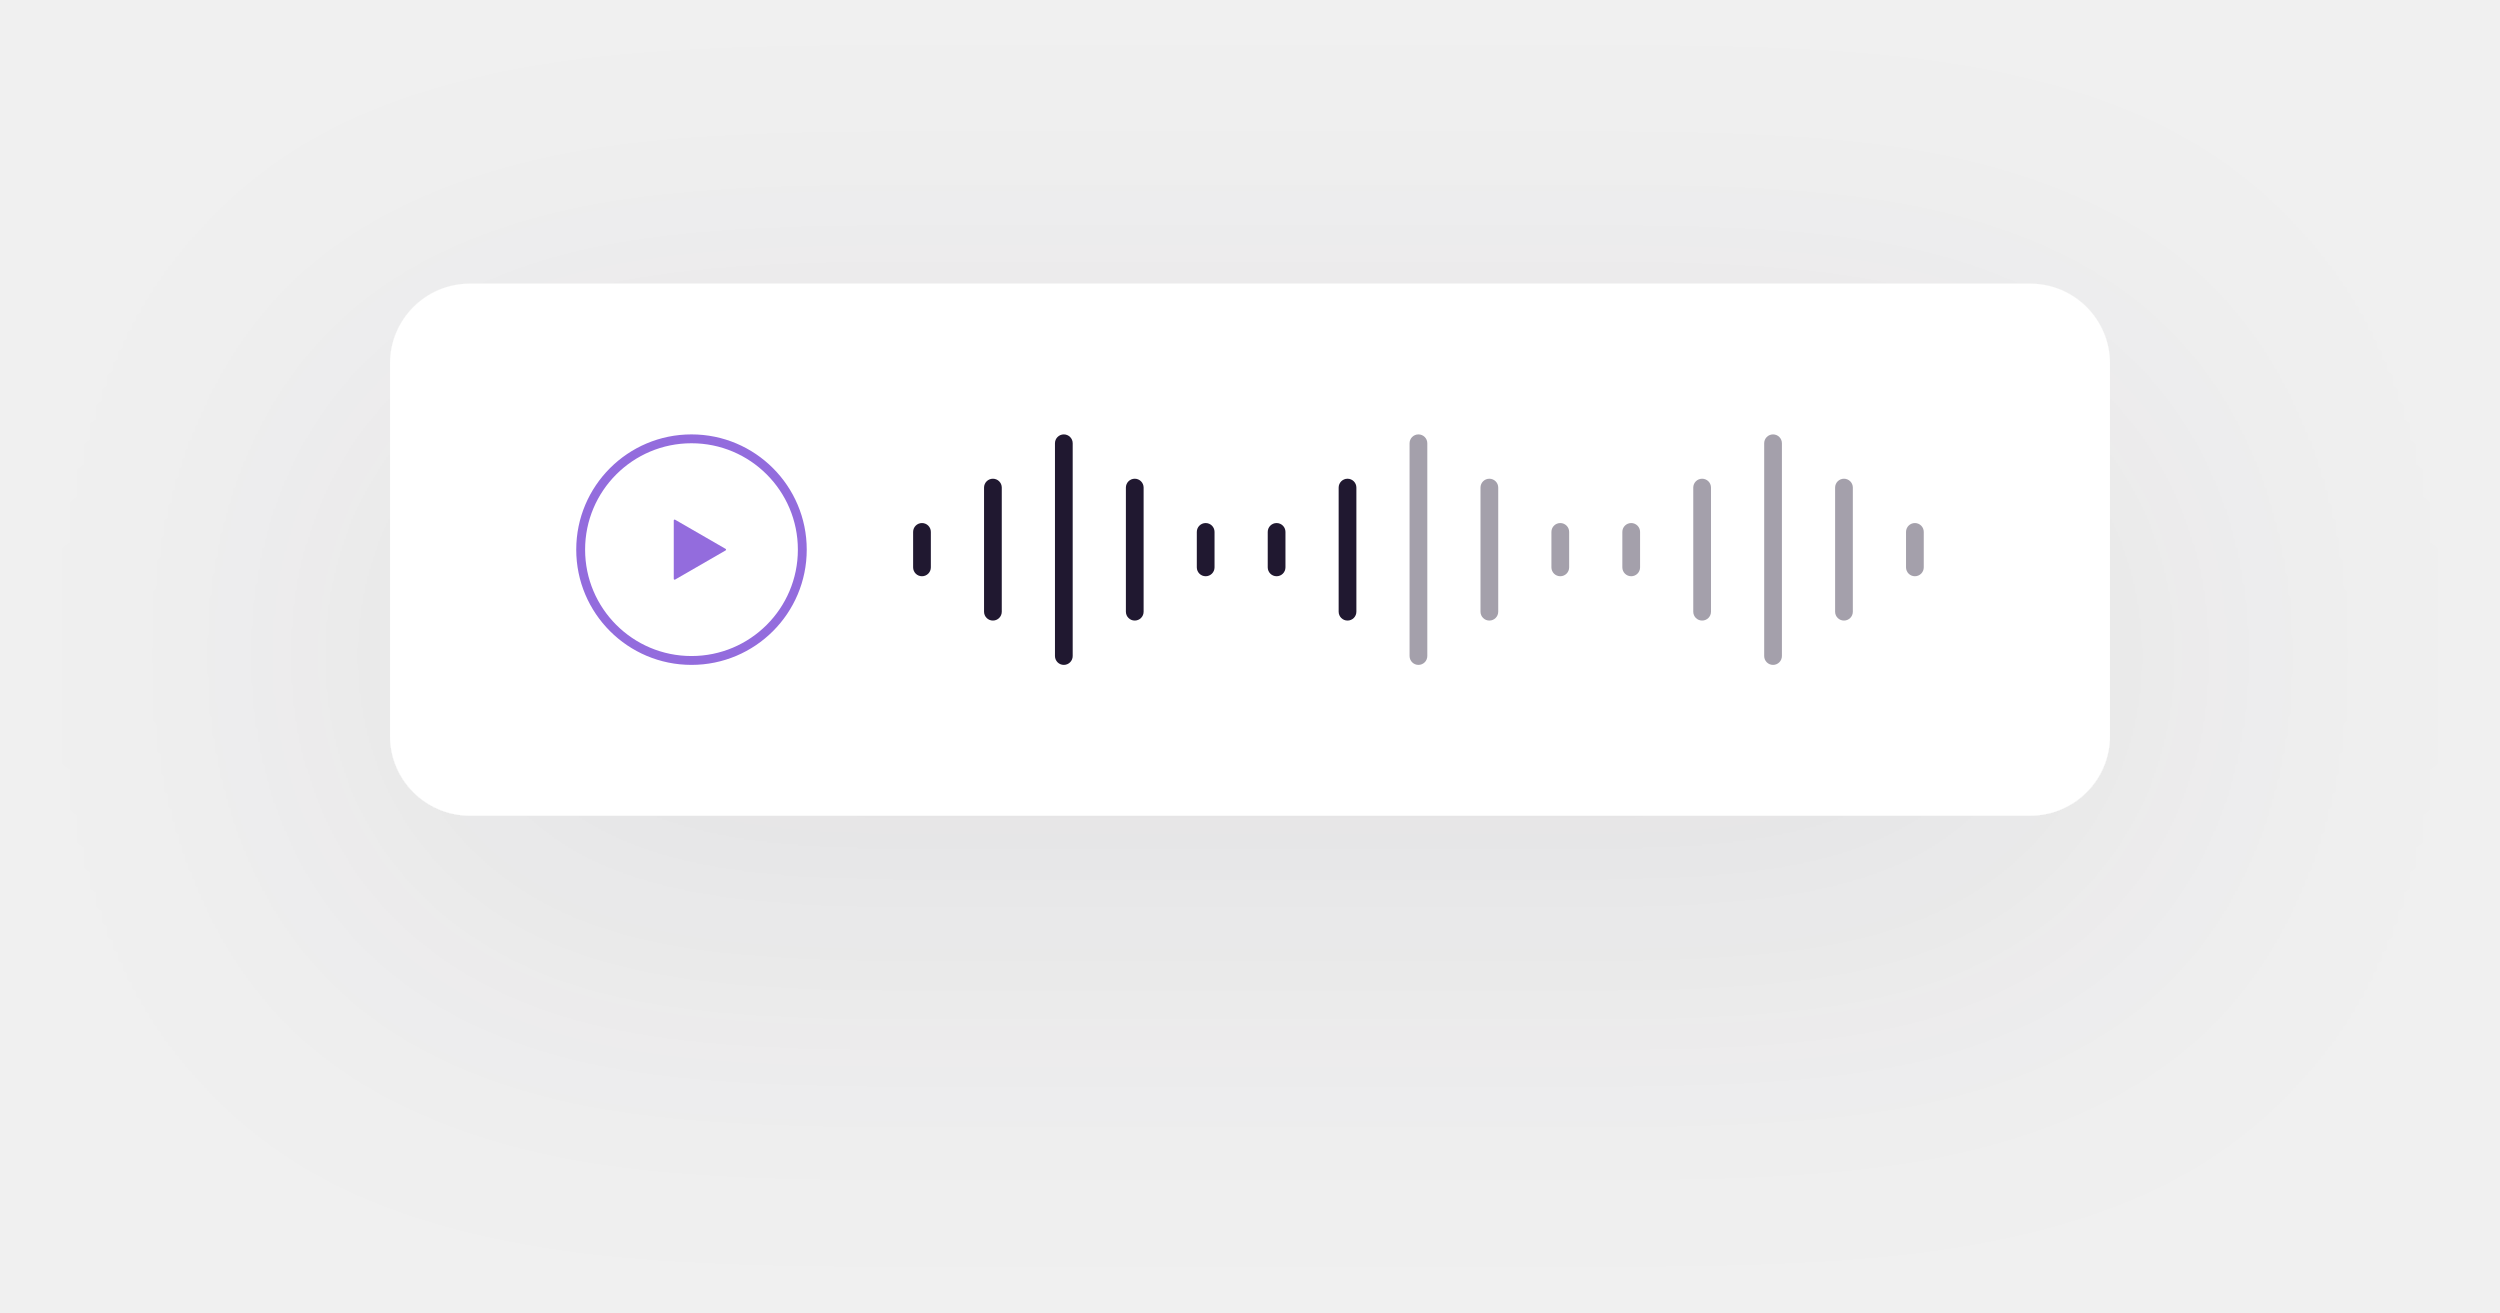
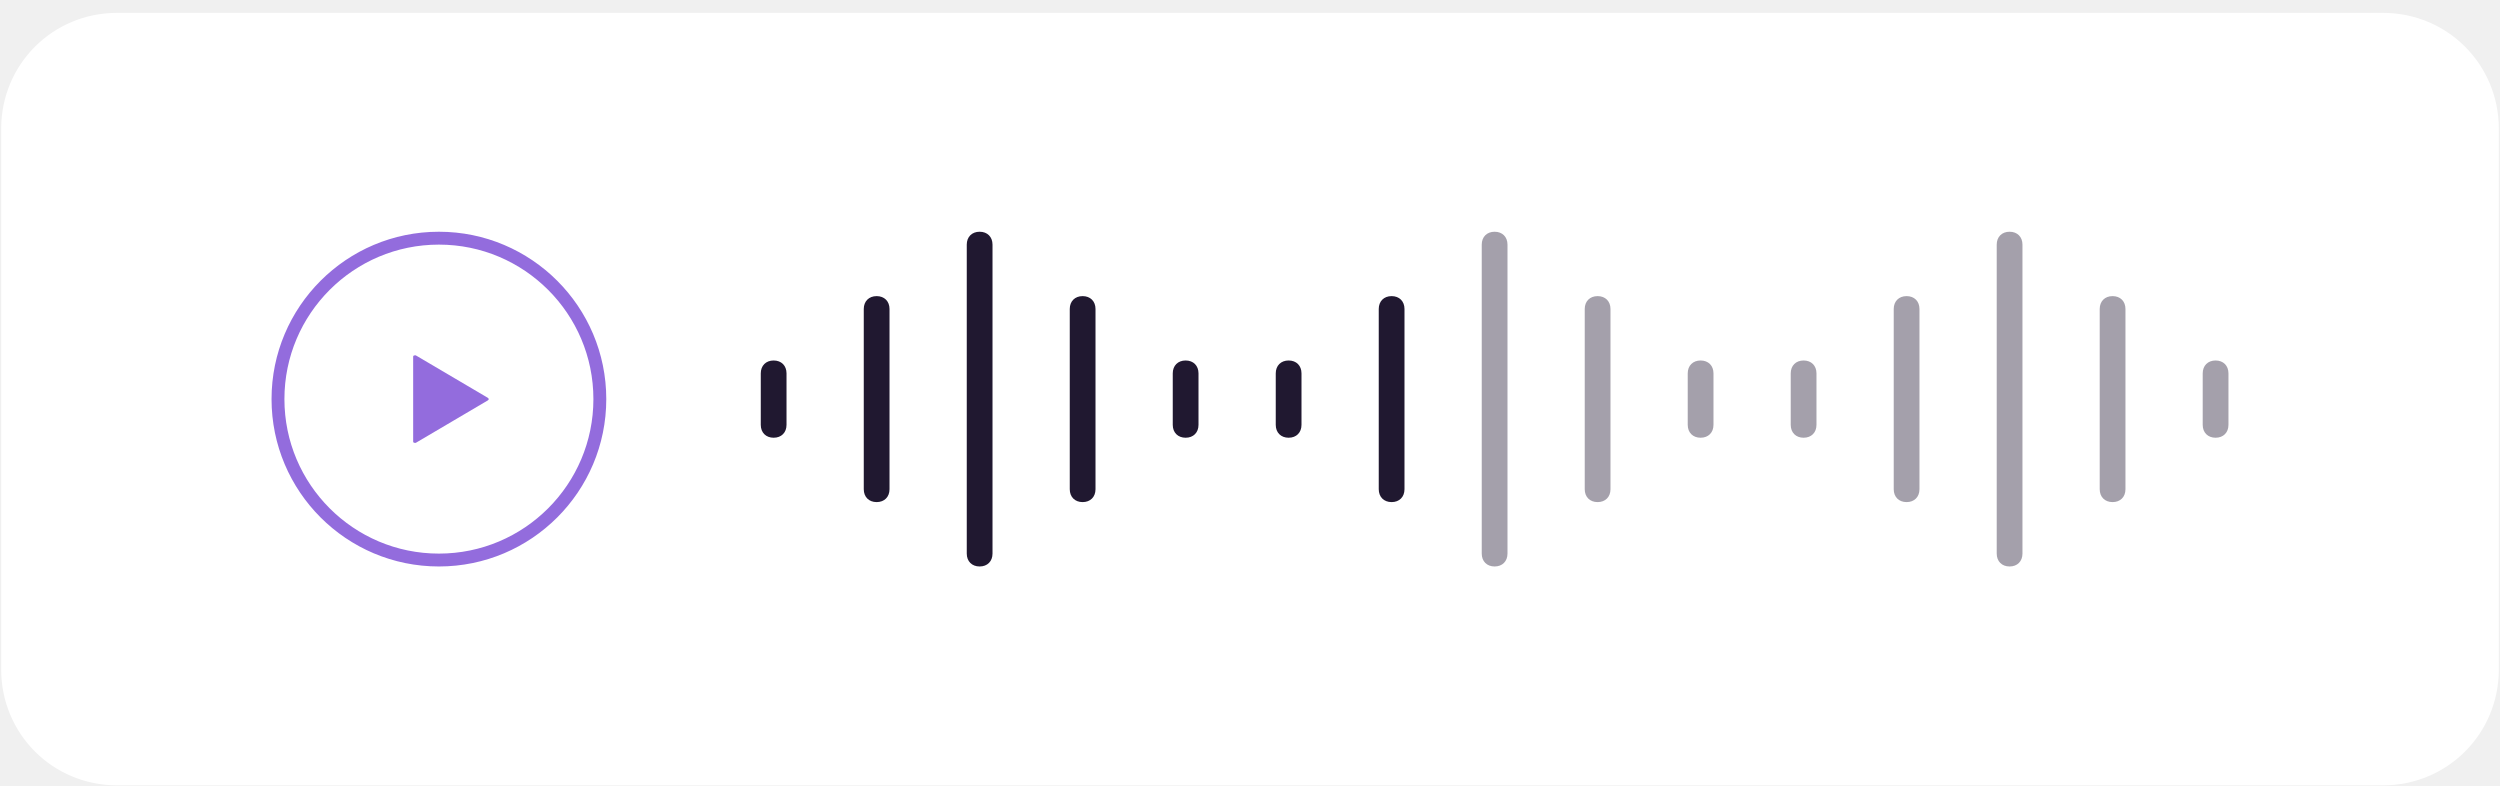
- <svg xmlns="http://www.w3.org/2000/svg" width="282" height="148" viewBox="0 0 282 148" fill="none">
-   <g filter="url(#filter0_d_2_231)">
-     <rect x="44" y="32" width="194" height="60" rx="9" fill="white" />
+ <svg xmlns="http://www.w3.org/2000/svg" version="1.2" viewBox="0 0 194 61" width="191" height="60">
+   <style>
+ 		.s0 { fill: #ffffff } 
+ 		.s1 { fill: #201830 } 
+ 		.s2 { fill: #a4a0ab } 
+ 		.s3 { fill: none;stroke: #936cdd } 
+ 		.s4 { fill: #936cdd } 
+ 	</style>
+   <g>
+     <path fill-rule="evenodd" class="s0" d="m9 1h176c5 0 9 4 9 9v42c0 5-4 9-9 9h-176c-5 0-9-4-9-9v-42c0-5 4-9 9-9z" />
  </g>
-   <rect x="103" y="59" width="2" height="6" rx="1" fill="#201830" />
-   <rect x="135" y="59" width="2" height="6" rx="1" fill="#201830" />
-   <rect x="175" y="59" width="2" height="6" rx="1" fill="#A4A0AB" />
-   <rect x="143" y="59" width="2" height="6" rx="1" fill="#201830" />
-   <rect x="183" y="59" width="2" height="6" rx="1" fill="#A4A0AB" />
-   <rect x="215" y="59" width="2" height="6" rx="1" fill="#A4A0AB" />
-   <rect x="111" y="54" width="2" height="16" rx="1" fill="#201830" />
-   <rect x="127" y="54" width="2" height="16" rx="1" fill="#201830" />
-   <rect x="167" y="54" width="2" height="16" rx="1" fill="#A4A0AB" />
-   <rect x="207" y="54" width="2" height="16" rx="1" fill="#A4A0AB" />
-   <rect x="151" y="54" width="2" height="16" rx="1" fill="#201830" />
-   <rect x="191" y="54" width="2" height="16" rx="1" fill="#A4A0AB" />
-   <rect x="119" y="49" width="2" height="26" rx="1" fill="#201830" />
-   <rect x="159" y="49" width="2" height="26" rx="1" fill="#A4A0AB" />
-   <rect x="199" y="49" width="2" height="26" rx="1" fill="#A4A0AB" />
-   <circle cx="78" cy="62" r="12.5" stroke="#936CDD" />
-   <path d="M81.85 61.913C81.917 61.952 81.917 62.048 81.85 62.087L76.15 65.377C76.083 65.416 76 65.368 76 65.291V58.709C76 58.632 76.083 58.584 76.15 58.623L81.85 61.913Z" fill="#936CDD" />
-   <defs>
-     <filter id="filter0_d_2_231" x="0" y="0" width="282" height="148" filterUnits="userSpaceOnUse" color-interpolation-filters="sRGB">
-       <feFlood flood-opacity="0" result="BackgroundImageFix" />
-       <feColorMatrix in="SourceAlpha" type="matrix" values="0 0 0 0 0 0 0 0 0 0 0 0 0 0 0 0 0 0 127 0" result="hardAlpha" />
-       <feOffset dy="12" />
-       <feGaussianBlur stdDeviation="22" />
-       <feComposite in2="hardAlpha" operator="out" />
-       <feColorMatrix type="matrix" values="0 0 0 0 0.125 0 0 0 0 0.094 0 0 0 0 0.188 0 0 0 0.07 0" />
-       <feBlend mode="normal" in2="BackgroundImageFix" result="effect1_dropShadow_2_231" />
-       <feBlend mode="normal" in="SourceGraphic" in2="effect1_dropShadow_2_231" result="shape" />
-     </filter>
-   </defs>
+   <path fill-rule="evenodd" class="s1" d="m60 28c0.6 0 1 0.4 1 1v4c0 0.6-0.4 1-1 1-0.6 0-1-0.4-1-1v-4c0-0.6 0.4-1 1-1z" />
+   <path fill-rule="evenodd" class="s1" d="m92 28c0.6 0 1 0.4 1 1v4c0 0.6-0.4 1-1 1-0.6 0-1-0.4-1-1v-4c0-0.6 0.4-1 1-1z" />
+   <path fill-rule="evenodd" class="s2" d="m132 28c0.6 0 1 0.4 1 1v4c0 0.6-0.4 1-1 1-0.6 0-1-0.4-1-1v-4c0-0.6 0.4-1 1-1z" />
+   <path fill-rule="evenodd" class="s1" d="m100 28c0.6 0 1 0.4 1 1v4c0 0.6-0.4 1-1 1-0.6 0-1-0.4-1-1v-4c0-0.6 0.4-1 1-1z" />
+   <path fill-rule="evenodd" class="s2" d="m140 28c0.6 0 1 0.4 1 1v4c0 0.6-0.4 1-1 1-0.6 0-1-0.4-1-1v-4c0-0.6 0.4-1 1-1z" />
+   <path fill-rule="evenodd" class="s2" d="m172 28c0.6 0 1 0.4 1 1v4c0 0.6-0.4 1-1 1-0.6 0-1-0.4-1-1v-4c0-0.6 0.4-1 1-1z" />
+   <path fill-rule="evenodd" class="s1" d="m68 23c0.6 0 1 0.4 1 1v14c0 0.6-0.4 1-1 1-0.6 0-1-0.4-1-1v-14c0-0.6 0.4-1 1-1z" />
+   <path fill-rule="evenodd" class="s1" d="m84 23c0.6 0 1 0.4 1 1v14c0 0.6-0.4 1-1 1-0.6 0-1-0.4-1-1v-14c0-0.6 0.4-1 1-1z" />
+   <path fill-rule="evenodd" class="s2" d="m124 23c0.6 0 1 0.4 1 1v14c0 0.6-0.4 1-1 1-0.6 0-1-0.4-1-1v-14c0-0.6 0.4-1 1-1z" />
+   <path fill-rule="evenodd" class="s2" d="m164 23c0.6 0 1 0.4 1 1v14c0 0.6-0.4 1-1 1-0.6 0-1-0.4-1-1v-14c0-0.6 0.4-1 1-1z" />
+   <path fill-rule="evenodd" class="s1" d="m108 23c0.6 0 1 0.4 1 1v14c0 0.6-0.4 1-1 1-0.6 0-1-0.4-1-1v-14c0-0.6 0.4-1 1-1z" />
+   <path fill-rule="evenodd" class="s2" d="m148 23c0.6 0 1 0.4 1 1v14c0 0.6-0.4 1-1 1-0.6 0-1-0.4-1-1v-14c0-0.6 0.4-1 1-1z" />
+   <path fill-rule="evenodd" class="s1" d="m76 18c0.6 0 1 0.4 1 1v24c0 0.6-0.4 1-1 1-0.6 0-1-0.4-1-1v-24c0-0.6 0.4-1 1-1z" />
+   <path fill-rule="evenodd" class="s2" d="m116 18c0.6 0 1 0.4 1 1v24c0 0.6-0.4 1-1 1-0.6 0-1-0.4-1-1v-24c0-0.6 0.4-1 1-1z" />
+   <path fill-rule="evenodd" class="s2" d="m156 18c0.6 0 1 0.4 1 1v24c0 0.6-0.4 1-1 1-0.6 0-1-0.4-1-1v-24c0-0.6 0.4-1 1-1z" />
+   <path fill-rule="evenodd" class="s3" d="m34 43.5c-6.9 0-12.5-5.6-12.5-12.5 0-6.9 5.6-12.5 12.5-12.5 6.9 0 12.5 5.6 12.5 12.5 0 6.9-5.6 12.5-12.5 12.5z" />
+   <path class="s4" d="m37.8 30.9c0.1 0.1 0.1 0.1 0 0.2l-5.6 3.3c-0.1 0-0.2 0-0.2-0.1v-6.6c0-0.1 0.1-0.1 0.2-0.1z" />
</svg>
